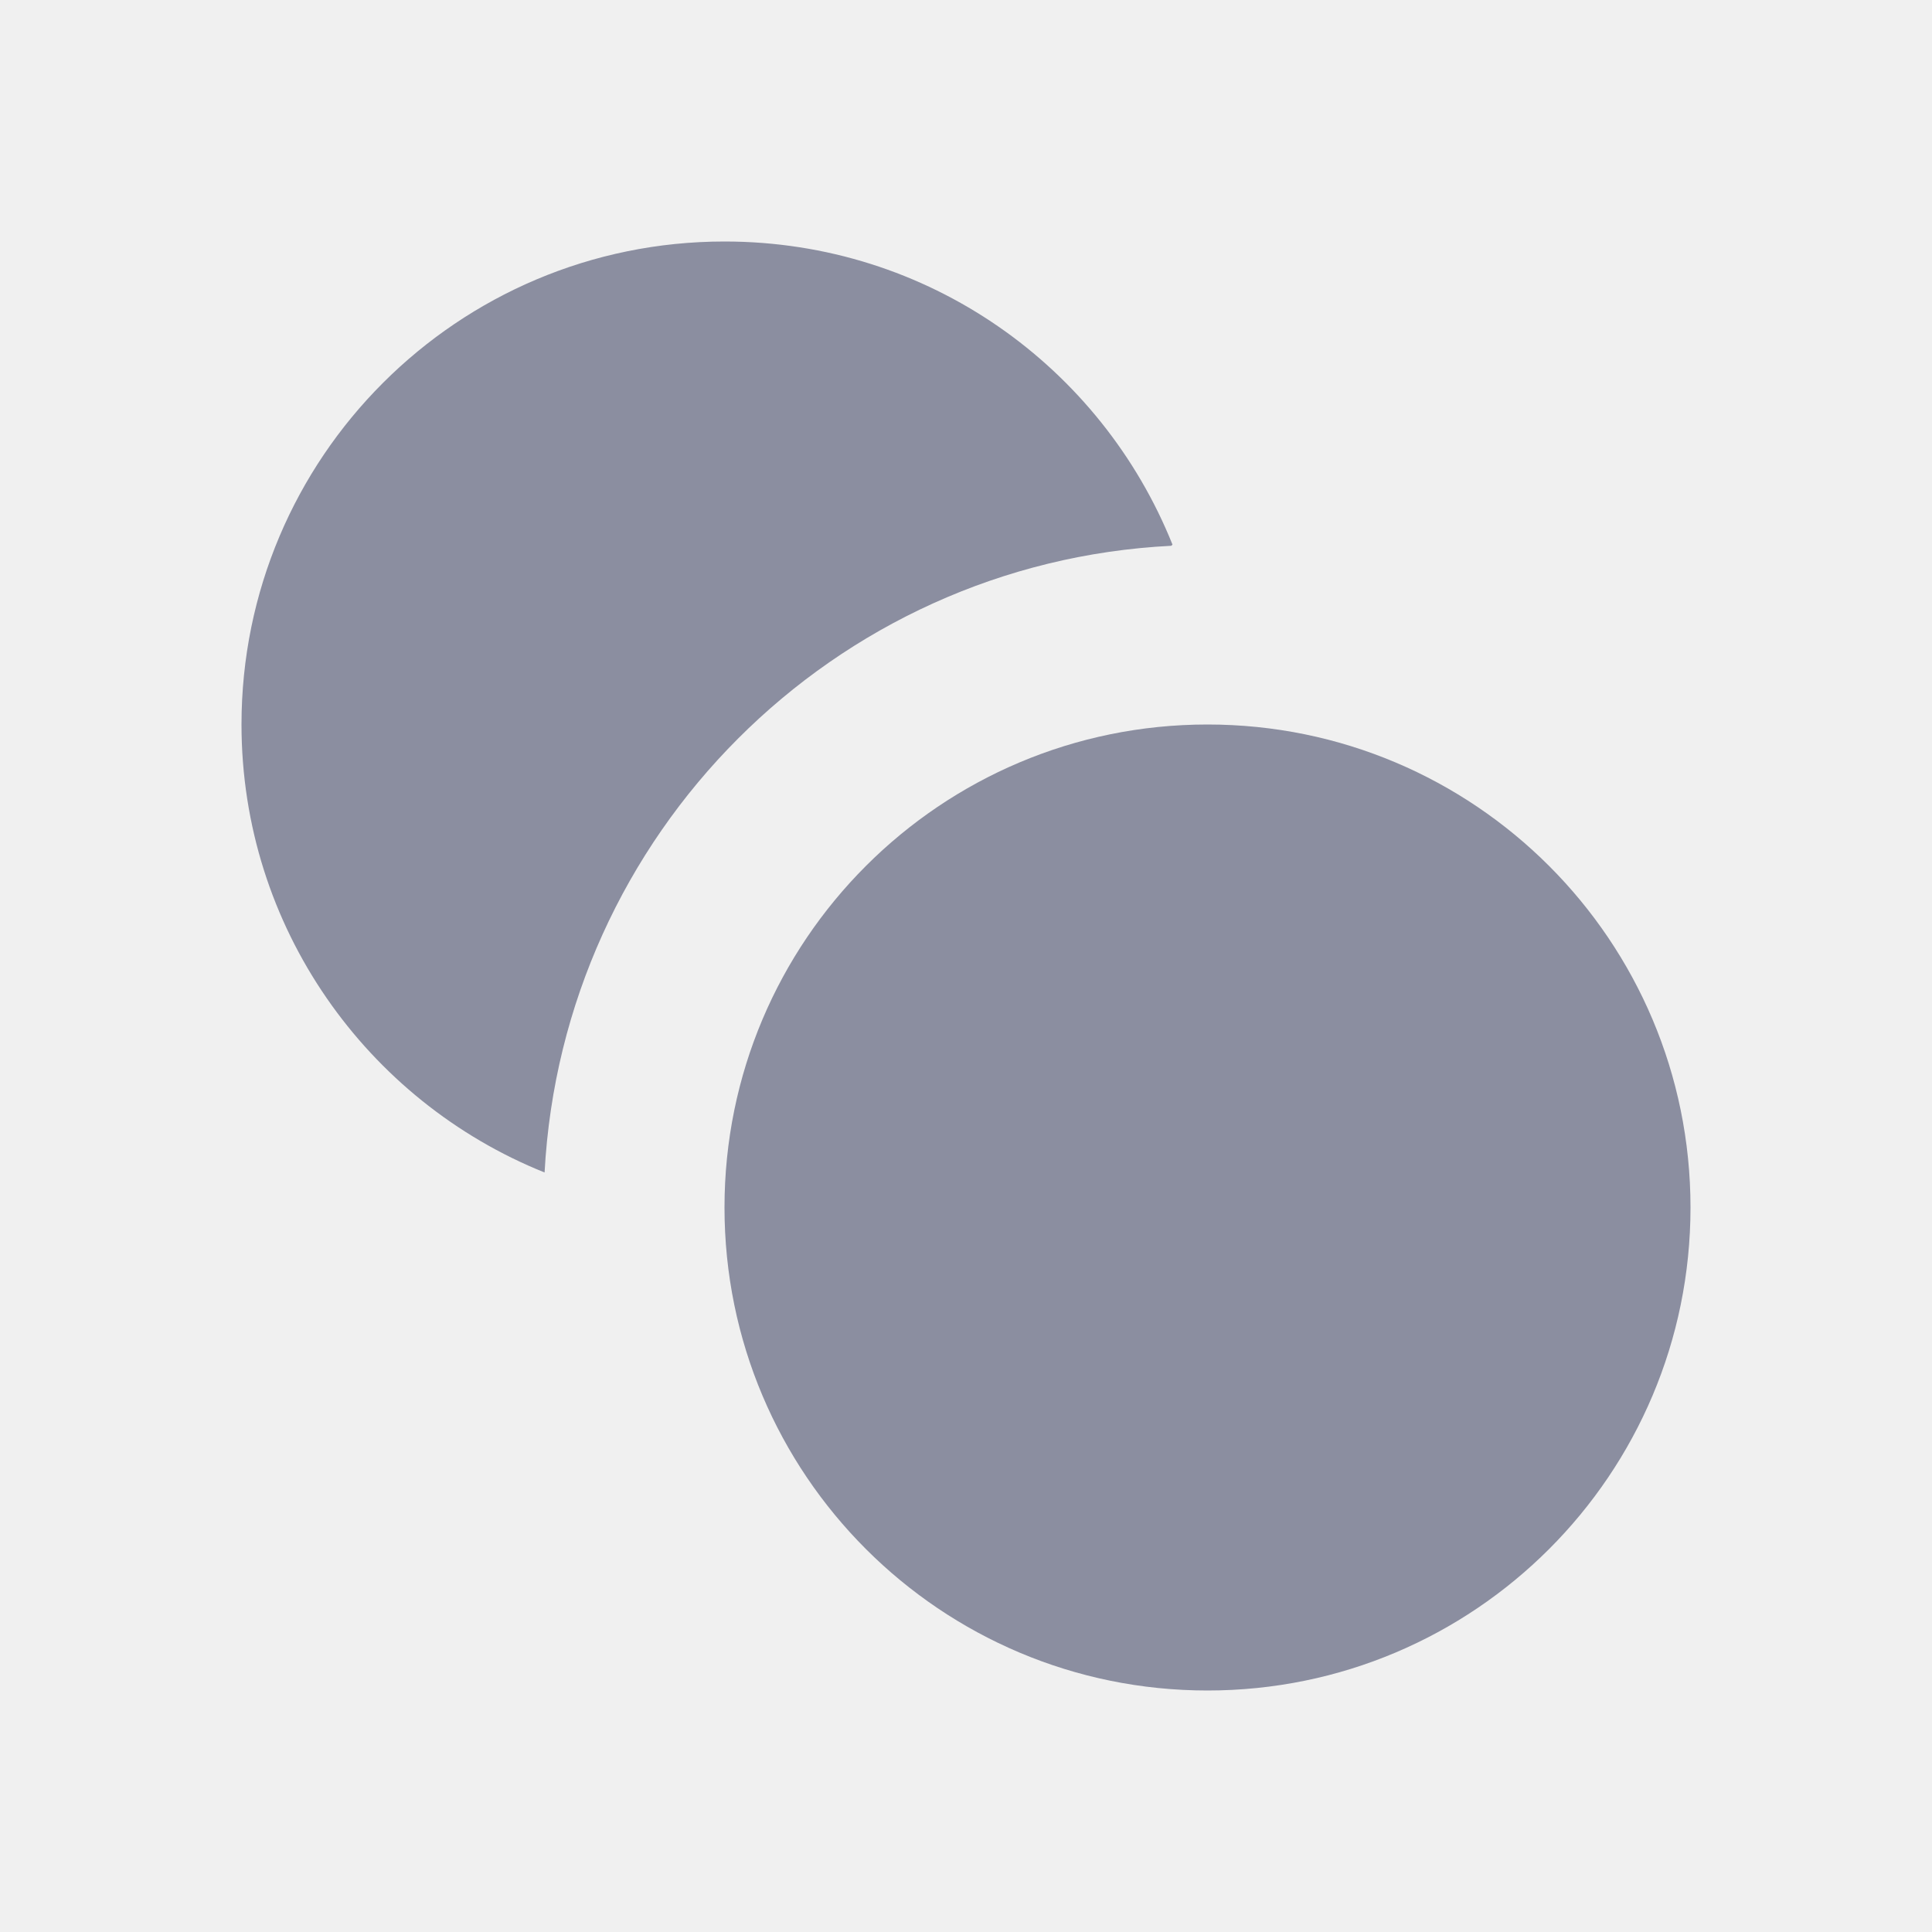
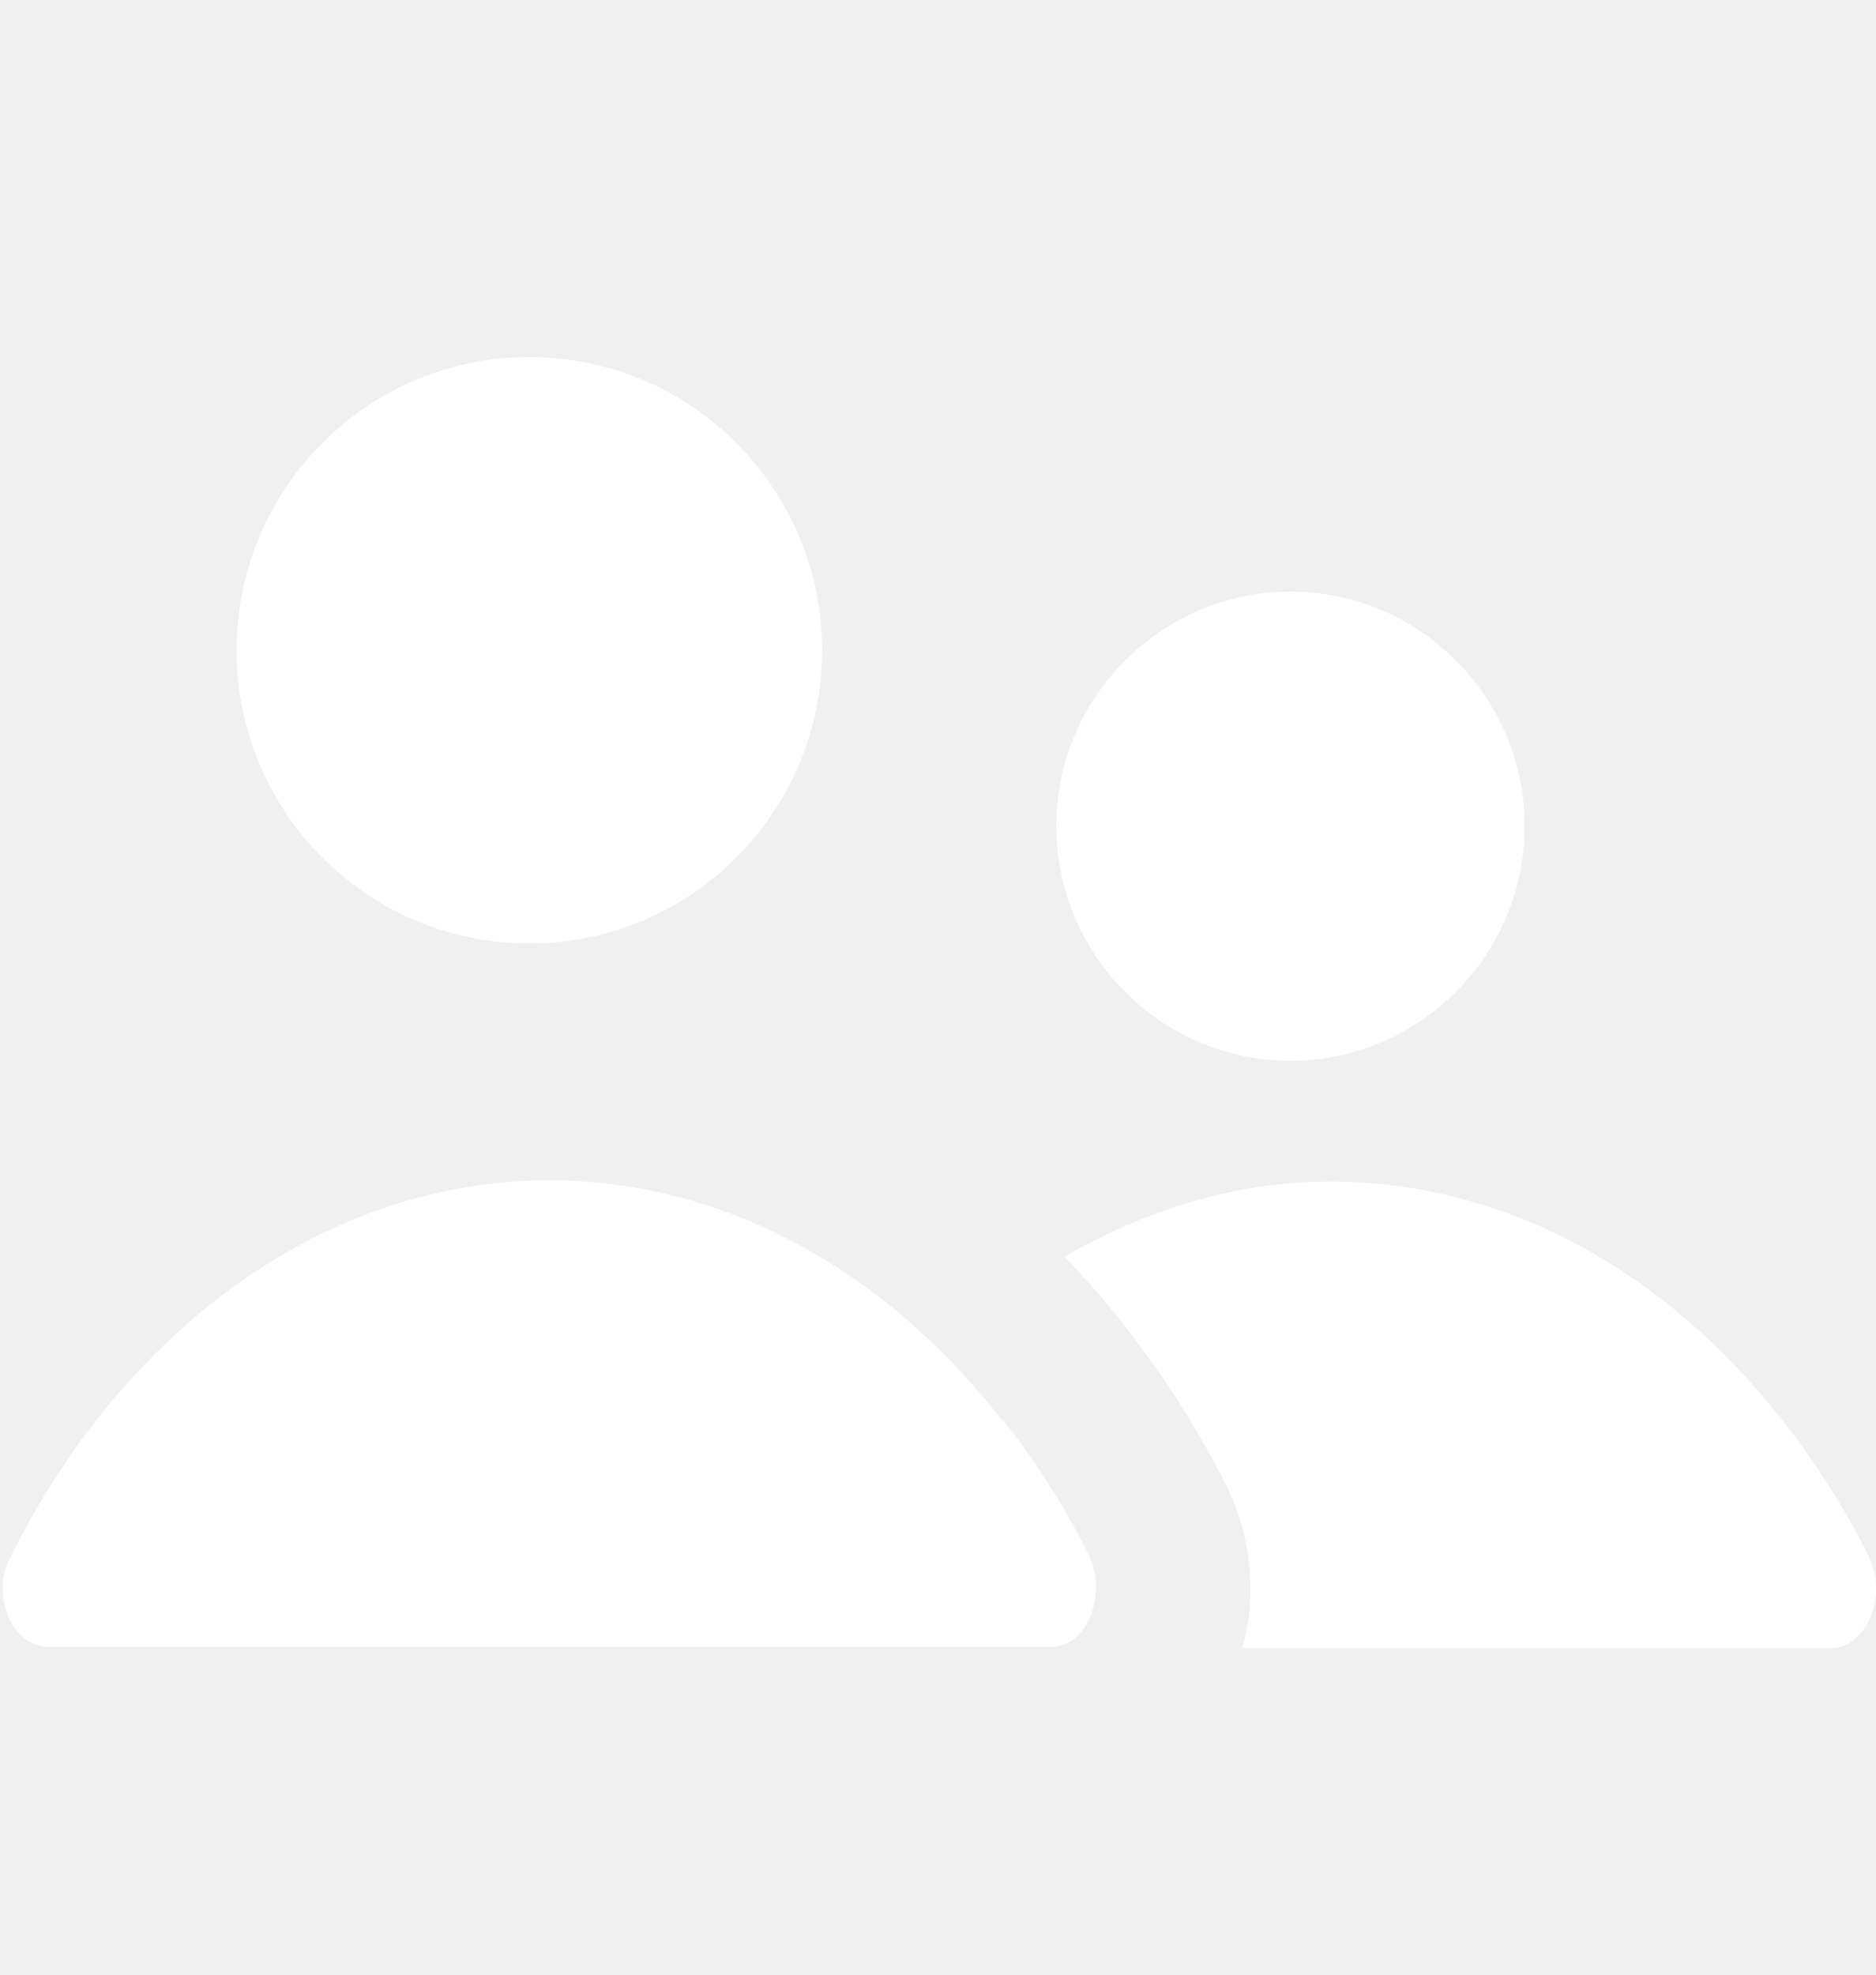
- <svg xmlns="http://www.w3.org/2000/svg" width="16" height="16" viewBox="0 0 16 16" fill="none">
-   <g clip-path="url(#clip0_526_12179)">
-     <path d="M10 14C12.21 14 14 12.21 14 10C14 7.79 12.21 6 10 6C7.79 6 6 7.79 6 10C6 12.21 7.79 14 10 14Z" fill="#8B8EA0" />
-     <path d="M9.71 4.51C9.12 3.04 7.69 2 6 2C3.79 2 2 3.79 2 6C2 7.68 3.04 9.12 4.51 9.71C4.66 6.91 6.9 4.66 9.7 4.52L9.71 4.51Z" fill="#8B8EA0" />
+ <svg xmlns="http://www.w3.org/2000/svg" width="19" height="20" viewBox="0 0 19 20" fill="none">
+   <g clip-path="url(#clip0_4523_38325)">
+     <path d="M5.361 9.554C6.998 9.554 8.326 8.224 8.326 6.585C8.326 4.946 6.998 3.616 5.361 3.616C3.724 3.616 2.396 4.946 2.396 6.585C2.396 8.224 3.724 9.554 5.361 9.554Z" fill="#fff" />
+     <path d="M13.07 10.742C14.375 10.742 15.442 9.673 15.442 8.366C15.442 7.06 14.375 5.991 13.07 5.991C11.765 5.991 10.698 7.06 10.698 8.366C10.698 9.673 11.765 10.742 13.07 10.742Z" fill="#fff" />
+     <path d="M18.929 15.765C18.68 15.266 18.384 14.803 18.064 14.399C16.89 12.891 15.265 11.965 13.474 11.965C12.513 11.965 11.612 12.25 10.781 12.725C10.995 12.95 11.197 13.176 11.398 13.437C11.79 13.936 12.145 14.494 12.43 15.064C12.679 15.575 12.727 16.157 12.584 16.691H18.538C18.906 16.691 19.119 16.168 18.929 15.765Z" fill="#fff" />
+     <path d="M10.153 14.387C8.979 12.879 7.354 11.953 5.563 11.953C3.274 11.953 1.234 13.485 0.095 15.788C-0.094 16.18 0.131 16.679 0.499 16.679H10.639C11.007 16.679 11.22 16.156 11.031 15.753C10.781 15.254 10.485 14.791 10.165 14.387H10.153Z" fill="#fff" />
  </g>
  <defs>
-     <clipPath id="clip0_526_12179">
-       <rect width="16" height="16" fill="white" />
+     <clipPath id="clip0_4523_38325">
+       <rect width="19" height="19" fill="white" transform="translate(0 0.754639)" />
    </clipPath>
  </defs>
</svg>
